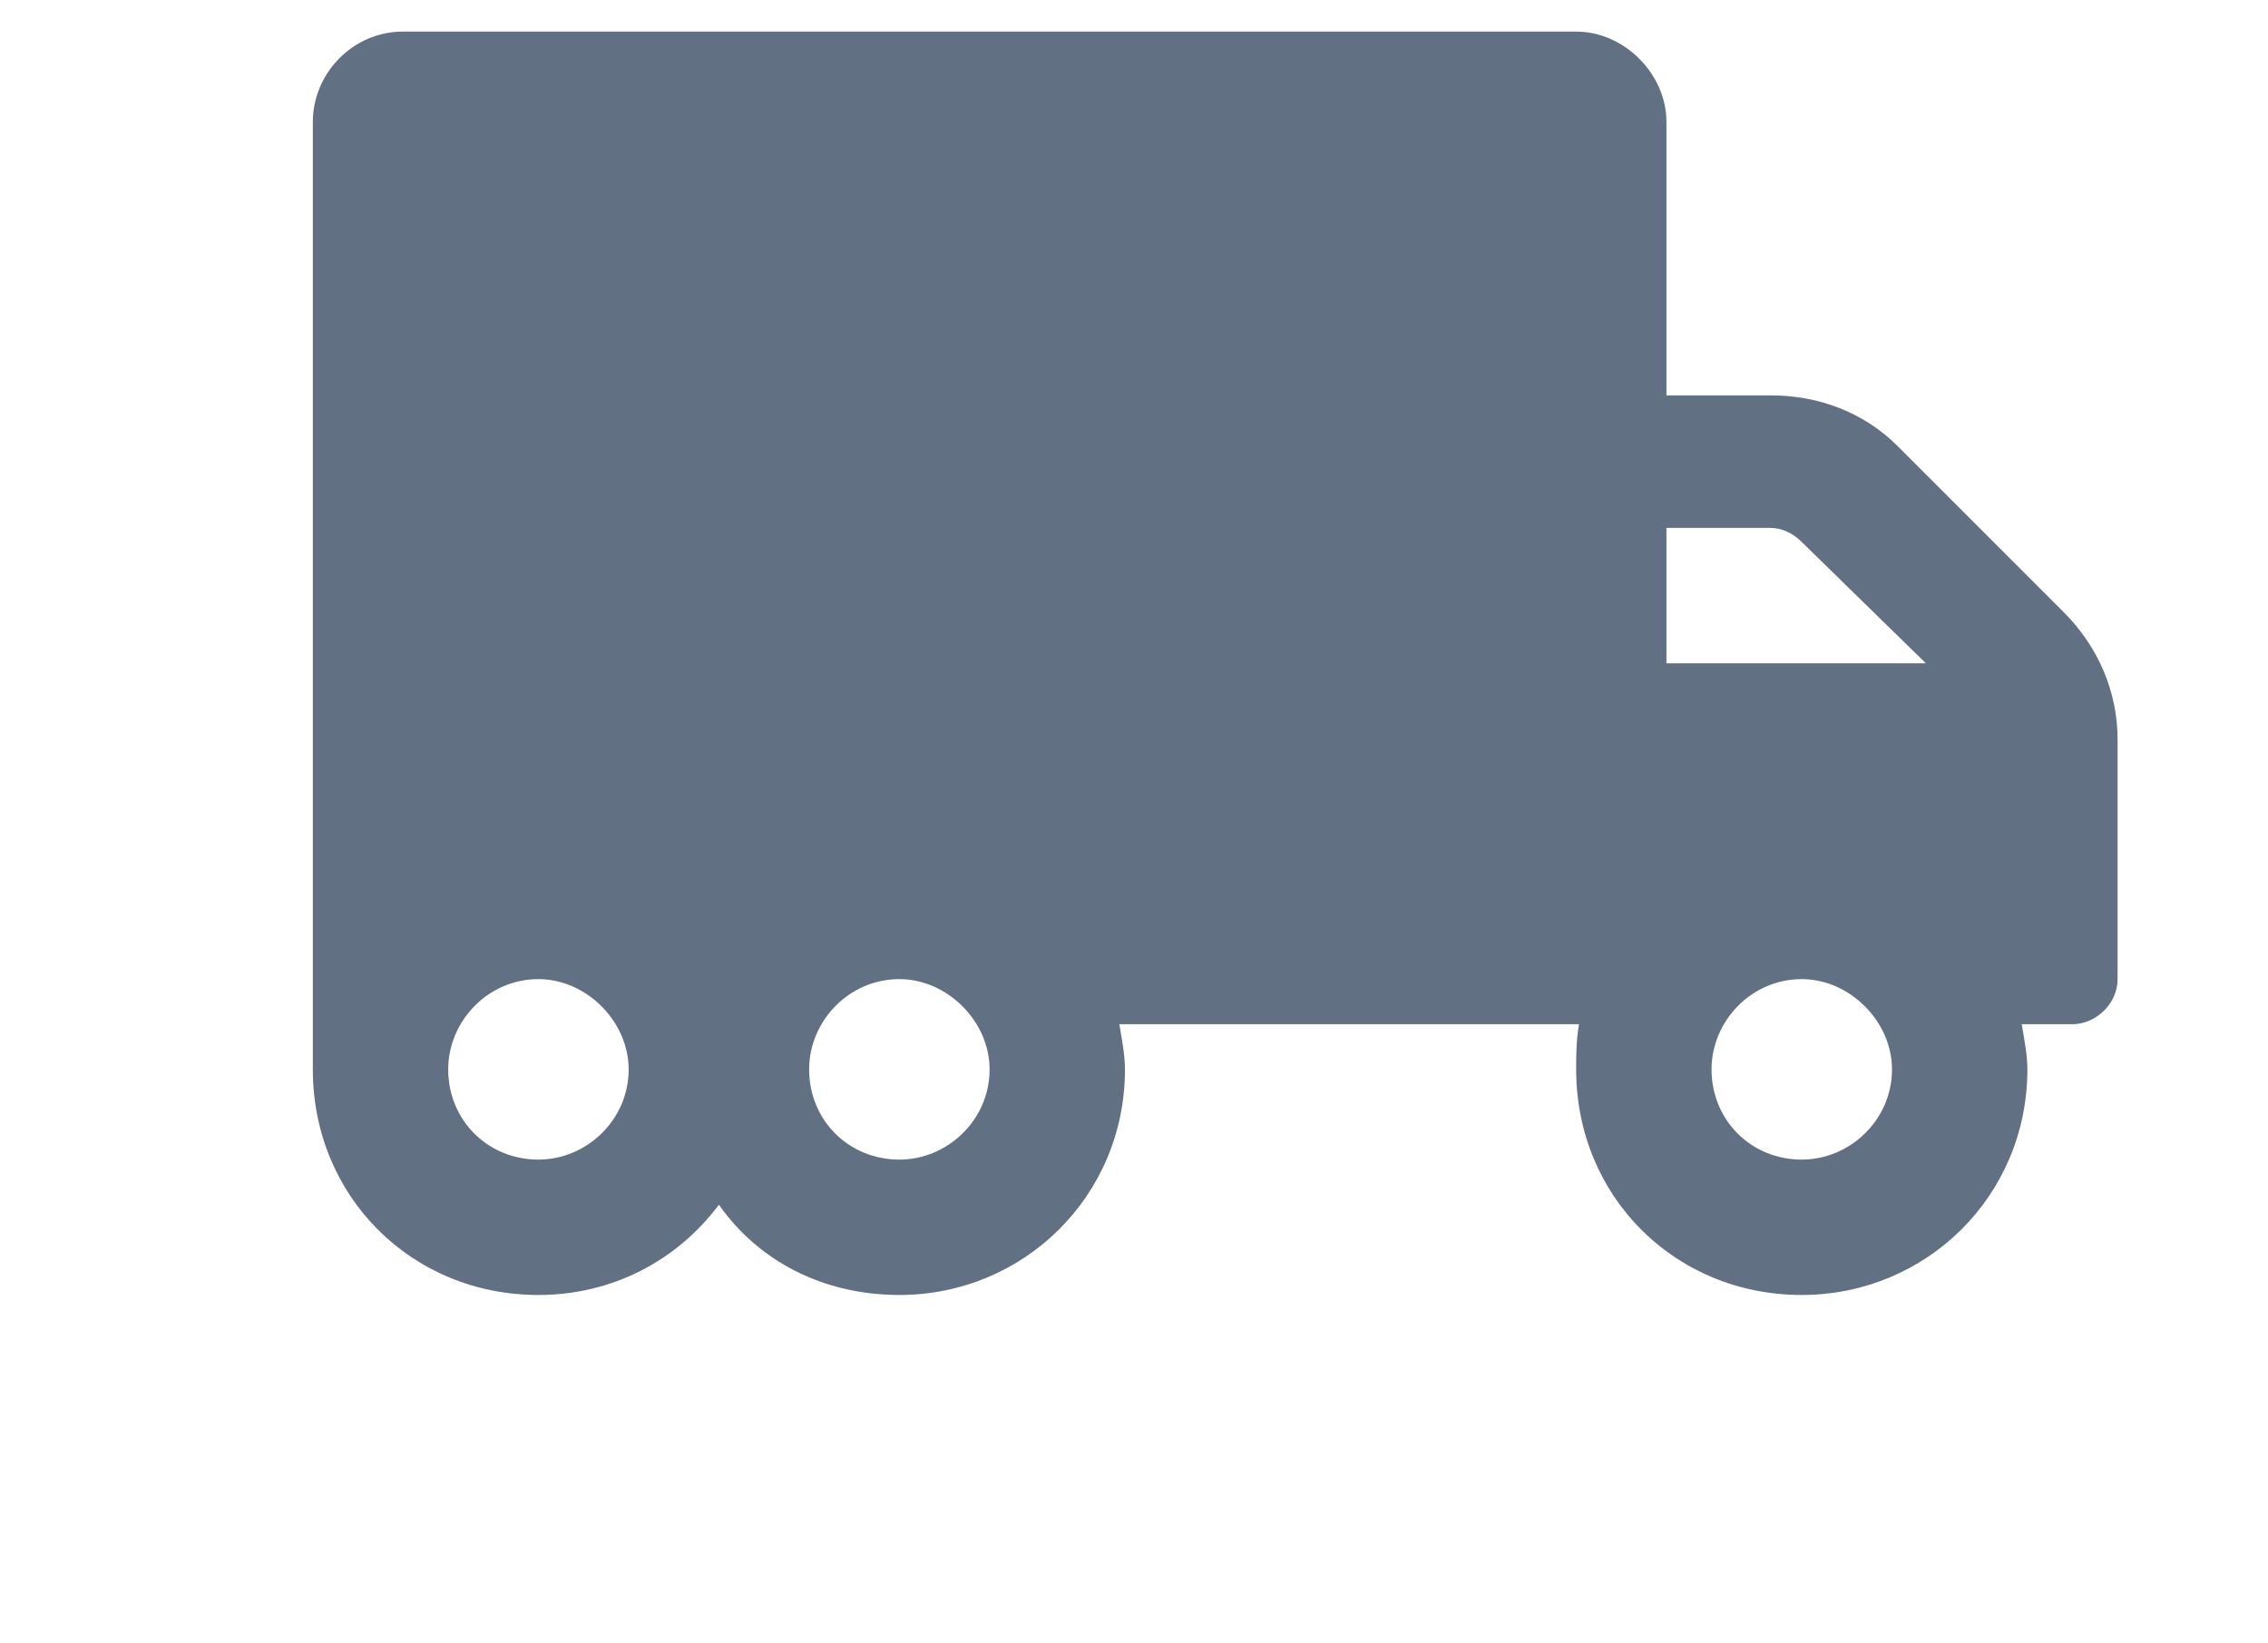
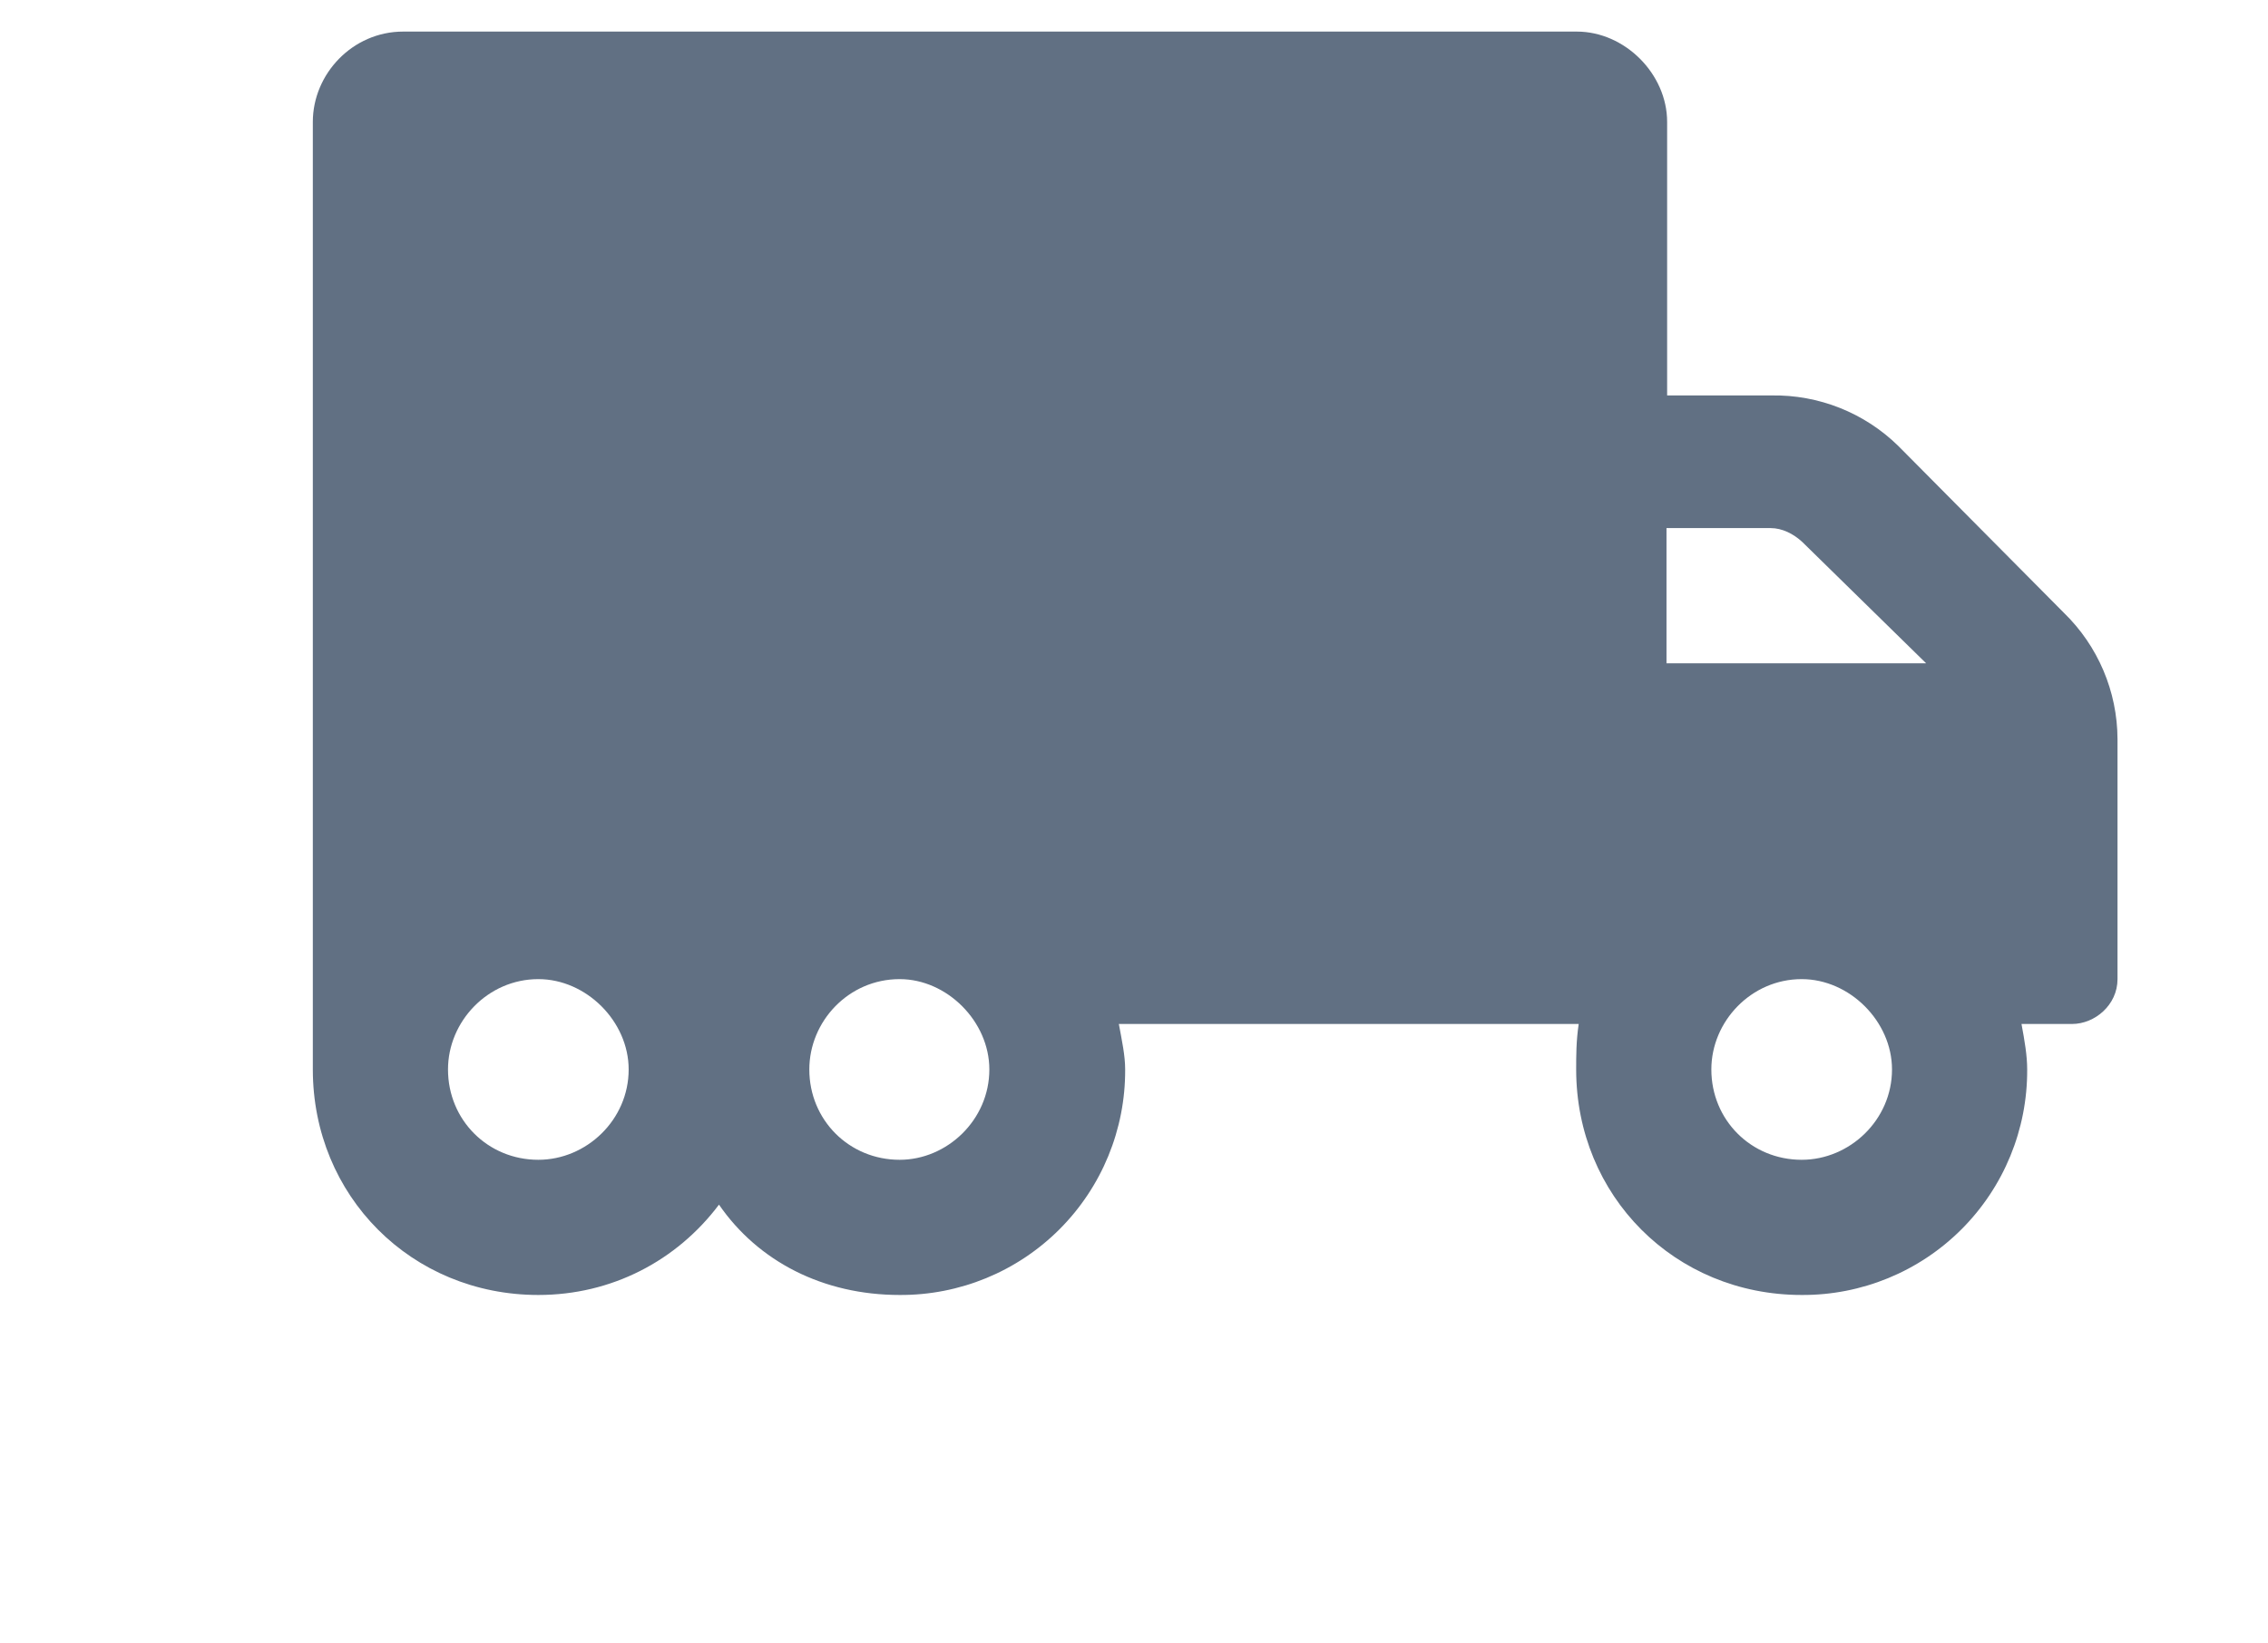
<svg xmlns="http://www.w3.org/2000/svg" width="29" height="21" viewBox="0 0 26 26" fill="none">
-   <path d="M27.723 9.696L25.089 7.062C24.554 6.527 23.839 6.259 23.08 6.259H21.429V1.929C21.429 1.17 20.759 0.5 20 0.5H1.429C0.625 0.5 0 1.17 0 1.929V16.929C0 18.938 1.562 20.5 3.571 20.5C4.732 20.5 5.759 19.964 6.429 19.071C7.054 19.964 8.08 20.5 9.286 20.5C11.25 20.5 12.857 18.938 12.857 16.929C12.857 16.705 12.812 16.482 12.768 16.214H20.045C20 16.482 20 16.705 20 16.929C20 18.938 21.562 20.5 23.571 20.5C25.536 20.5 27.143 18.938 27.143 16.929C27.143 16.705 27.098 16.482 27.054 16.214H27.857C28.214 16.214 28.571 15.902 28.571 15.5V11.705C28.571 10.946 28.259 10.232 27.723 9.696ZM3.571 18.357C2.768 18.357 2.143 17.732 2.143 16.929C2.143 16.17 2.768 15.5 3.571 15.5C4.33 15.5 5 16.17 5 16.929C5 17.732 4.33 18.357 3.571 18.357ZM9.286 18.357C8.482 18.357 7.857 17.732 7.857 16.929C7.857 16.17 8.482 15.5 9.286 15.5C10.045 15.5 10.714 16.17 10.714 16.929C10.714 17.732 10.045 18.357 9.286 18.357ZM21.429 8.357H23.08C23.259 8.357 23.438 8.446 23.571 8.58L25.536 10.5H21.429V8.357ZM23.571 18.357C22.768 18.357 22.143 17.732 22.143 16.929C22.143 16.17 22.768 15.5 23.571 15.5C24.33 15.5 25 16.17 25 16.929C25 17.732 24.33 18.357 23.571 18.357Z" fill="#617083" />
+   <path d="M27.72 9.7L25.1 7.06a2.8 2.8 0 00-2.01-.8h-1.65V1.93c0-.76-.67-1.43-1.43-1.43H1.43C.63.5 0 1.17 0 1.93v15c0 2 1.56 3.57 3.57 3.57 1.16 0 2.19-.54 2.86-1.43.62.9 1.65 1.43 2.86 1.43a3.55 3.55 0 003.57-3.57c0-.22-.05-.45-.1-.72h7.28c-.04.27-.04.5-.04.72 0 2 1.56 3.57 3.57 3.57a3.55 3.55 0 003.57-3.57c0-.22-.04-.45-.09-.72h.8c.36 0 .72-.3.72-.71v-3.8a2.8 2.8 0 00-.85-2zM3.57 18.36c-.8 0-1.43-.63-1.43-1.43 0-.76.63-1.43 1.43-1.43.76 0 1.43.67 1.43 1.43 0 .8-.67 1.43-1.43 1.43zm5.72 0c-.8 0-1.43-.63-1.43-1.43 0-.76.62-1.43 1.43-1.43.75 0 1.42.67 1.42 1.43 0 .8-.67 1.43-1.42 1.43zm12.14-10h1.65c.18 0 .36.09.5.22l1.96 1.92h-4.11V8.36zm2.14 10c-.8 0-1.43-.63-1.43-1.43 0-.76.63-1.43 1.43-1.43.76 0 1.43.67 1.43 1.43 0 .8-.67 1.43-1.43 1.43z" fill="#617083" />
</svg>
